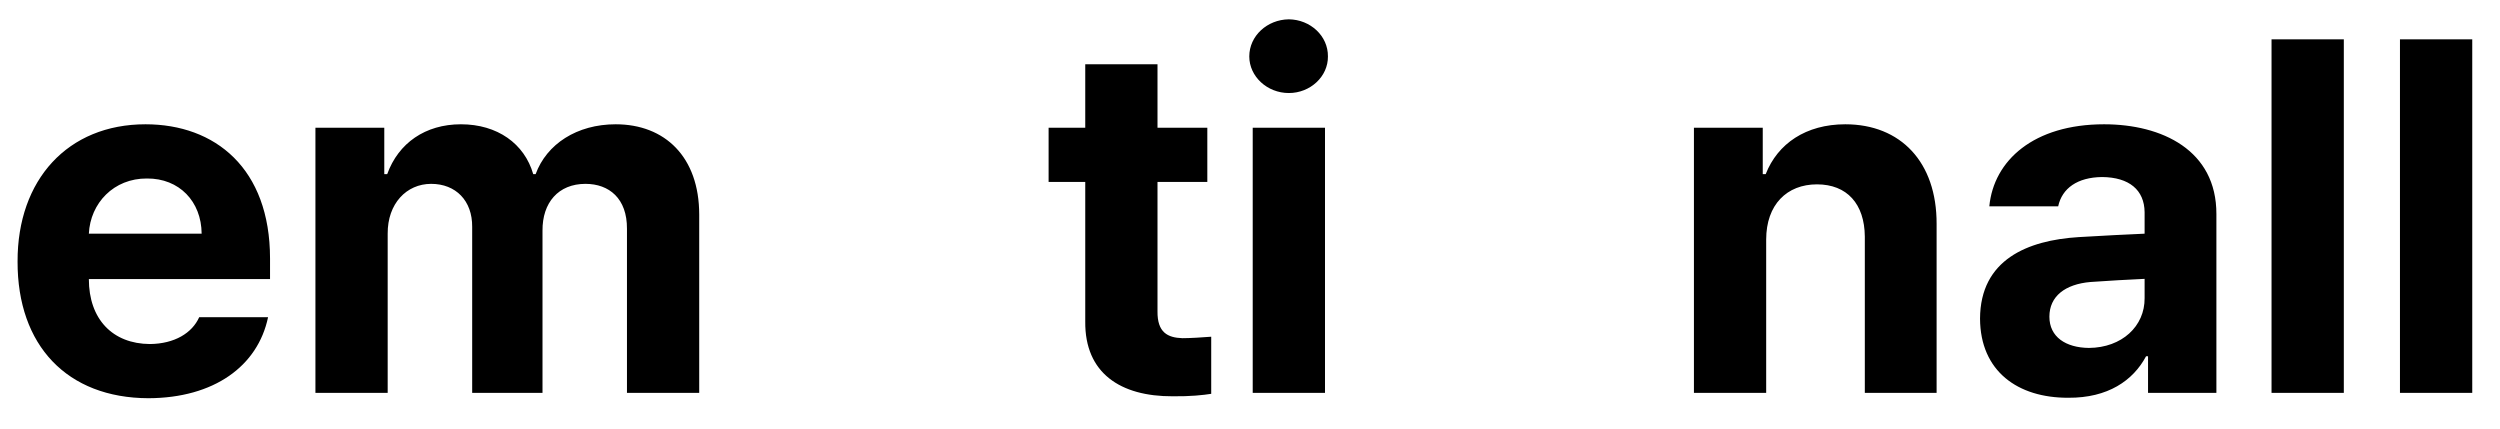
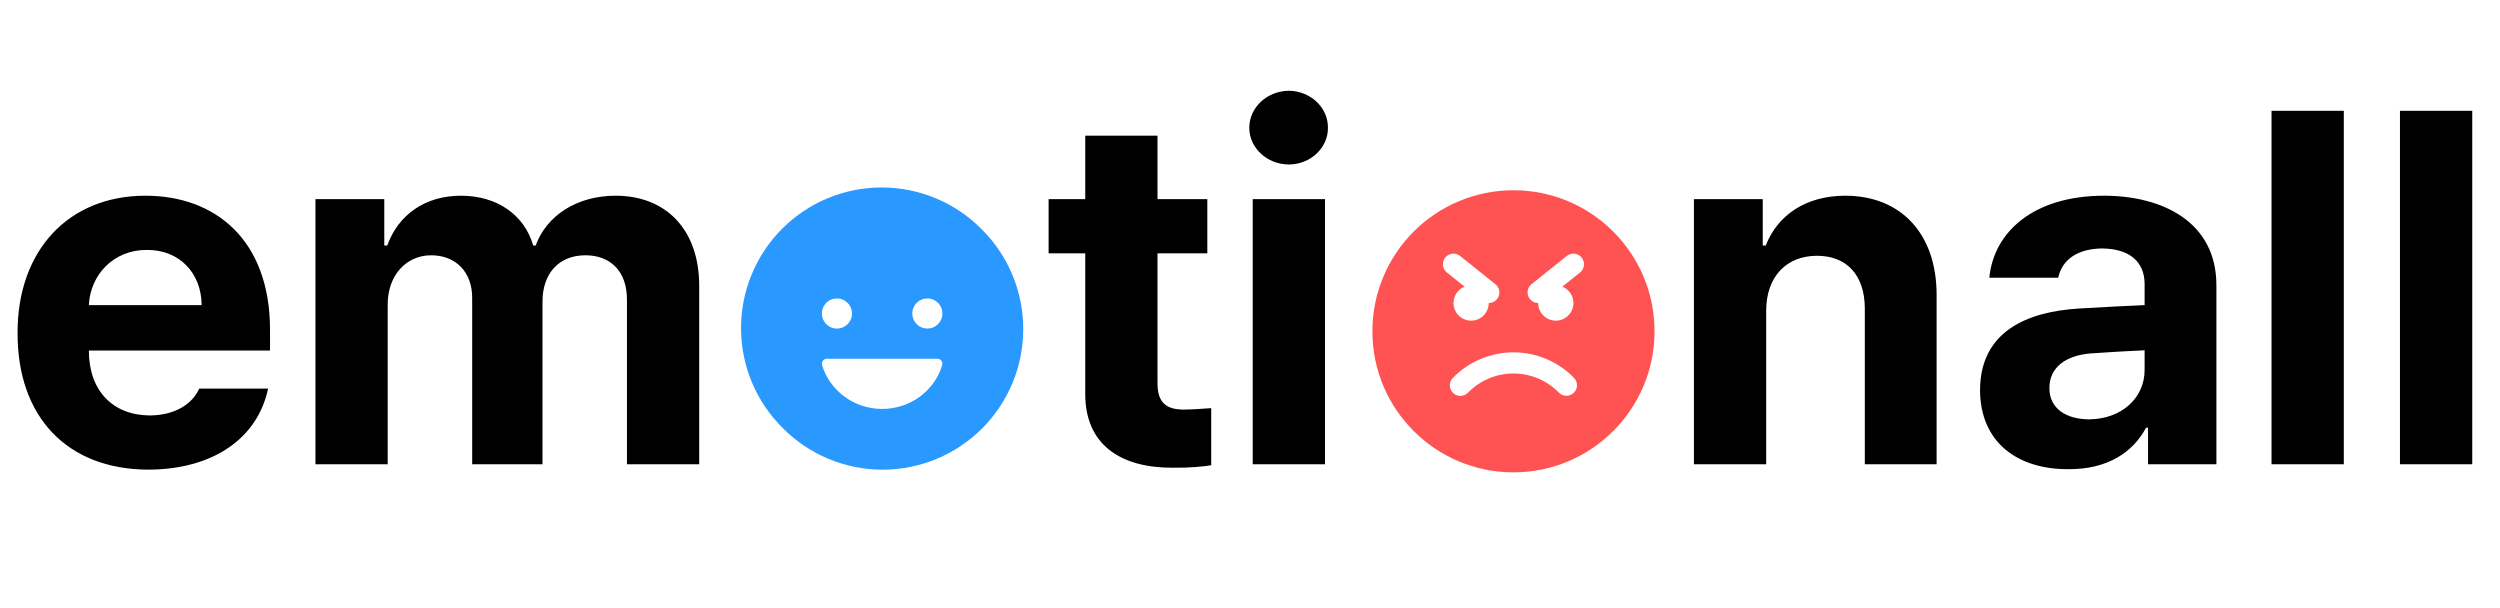
- <svg xmlns="http://www.w3.org/2000/svg" width="70" height="12" viewBox="0 0 70 12" fill="none">
-   <path d="M4.156 11.15C5.988 11.144 7.219 10.255 7.506 8.881H5.578C5.38 9.325 4.888 9.626 4.197 9.633C3.151 9.626 2.488 8.936 2.488 7.814H7.561V7.24C7.561 4.711 6.022 3.48 4.074 3.48C1.9 3.48 0.485 5.032 0.492 7.322C0.485 9.674 1.88 11.144 4.156 11.15ZM2.488 6.543C2.529 5.688 3.186 4.991 4.115 4.998C5.018 4.991 5.64 5.641 5.646 6.543H2.488ZM8.832 11H10.855V6.543C10.849 5.702 11.382 5.148 12.072 5.148C12.763 5.148 13.227 5.62 13.221 6.352V11H15.19V6.461C15.183 5.675 15.634 5.148 16.393 5.148C17.056 5.148 17.561 5.559 17.555 6.406V11H19.578V6.01C19.578 4.39 18.614 3.48 17.24 3.48C16.153 3.48 15.306 4.034 14.998 4.875H14.93C14.684 4.021 13.925 3.48 12.906 3.48C11.908 3.48 11.156 4.007 10.842 4.875H10.76V3.576H8.832V11ZM33.805 3.576H32.41V1.799H30.387V3.576H29.361V5.094H30.387V9.004C30.373 10.446 31.371 11.102 32.834 11.096C33.333 11.102 33.695 11.062 33.914 11.027V9.428C33.668 9.448 33.312 9.469 33.107 9.469C32.697 9.455 32.403 9.312 32.41 8.717V5.094H33.805V3.576ZM35.076 11H37.1V3.576H35.076V11ZM34.98 1.58C34.98 2.141 35.48 2.605 36.088 2.605C36.69 2.605 37.188 2.141 37.182 1.58C37.188 1.006 36.69 0.548 36.088 0.541C35.48 0.548 34.98 1.006 34.98 1.58ZM49.453 6.707C49.453 5.729 50.034 5.162 50.875 5.162C51.716 5.162 52.208 5.709 52.215 6.625V11H54.225V6.27C54.231 4.54 53.22 3.48 51.668 3.48C50.567 3.48 49.774 4.021 49.44 4.875H49.357V3.576H47.43V11H49.453V6.707ZM55.441 8.922C55.448 10.392 56.494 11.144 57.916 11.137C59.017 11.144 59.727 10.658 60.09 9.975H60.145V11H62.059V5.996C62.065 4.205 60.534 3.48 58.914 3.48C56.945 3.48 55.824 4.492 55.701 5.777H57.629C57.738 5.271 58.169 4.964 58.859 4.957C59.618 4.964 60.042 5.319 60.049 5.941V6.543C59.734 6.557 58.736 6.604 58.203 6.639C56.774 6.728 55.448 7.268 55.441 8.922ZM57.383 8.867C57.383 8.293 57.827 7.958 58.531 7.896C58.873 7.869 59.741 7.821 60.049 7.808V8.348C60.056 9.134 59.413 9.735 58.49 9.742C57.841 9.735 57.383 9.435 57.383 8.867ZM65.627 1.102H63.603V11H65.627V1.102ZM69.223 1.102H67.199V11H69.223V1.102Z" fill="black" />
+ <svg xmlns="http://www.w3.org/2000/svg" width="70" height="17" viewBox="0 0 70 17" fill="none">
+   <path d="M4.156 13.15C5.988 13.144 7.219 12.255 7.506 10.881H5.578C5.38 11.325 4.888 11.626 4.197 11.633C3.151 11.626 2.488 10.935 2.488 9.814H7.561V9.24C7.561 6.711 6.022 5.48 4.074 5.48C1.9 5.48 0.485 7.032 0.492 9.322C0.485 11.674 1.88 13.144 4.156 13.15ZM2.488 8.543C2.529 7.688 3.186 6.991 4.115 6.998C5.018 6.991 5.64 7.641 5.646 8.543H2.488ZM8.832 13H10.855V8.543C10.849 7.702 11.382 7.148 12.072 7.148C12.763 7.148 13.227 7.62 13.221 8.352V13H15.19V8.461C15.183 7.675 15.634 7.148 16.393 7.148C17.056 7.148 17.561 7.559 17.555 8.406V13H19.578V8.01C19.578 6.39 18.614 5.48 17.24 5.48C16.153 5.48 15.306 6.034 14.998 6.875H14.93C14.684 6.021 13.925 5.48 12.906 5.48C11.908 5.48 11.156 6.007 10.842 6.875H10.76V5.576H8.832V13ZM33.805 5.576H32.41V3.799H30.387V5.576H29.361V7.094H30.387V11.004C30.373 12.446 31.371 13.102 32.834 13.096C33.333 13.102 33.695 13.062 33.914 13.027V11.428C33.668 11.448 33.312 11.469 33.107 11.469C32.697 11.455 32.403 11.312 32.41 10.717V7.094H33.805V5.576ZM35.076 13H37.1V5.576H35.076V13ZM34.98 3.58C34.98 4.141 35.48 4.605 36.088 4.605C36.69 4.605 37.188 4.141 37.182 3.58C37.188 3.006 36.69 2.548 36.088 2.541C35.48 2.548 34.98 3.006 34.98 3.58ZM49.453 8.707C49.453 7.729 50.034 7.162 50.875 7.162C51.716 7.162 52.208 7.709 52.215 8.625V13H54.225V8.27C54.231 6.54 53.22 5.48 51.668 5.48C50.567 5.48 49.774 6.021 49.44 6.875H49.357V5.576H47.43V13H49.453V8.707ZM55.441 10.922C55.448 12.392 56.494 13.144 57.916 13.137C59.017 13.144 59.727 12.658 60.09 11.975H60.145V13H62.059V7.996C62.065 6.205 60.534 5.48 58.914 5.48C56.945 5.48 55.824 6.492 55.701 7.777H57.629C57.738 7.271 58.169 6.964 58.859 6.957C59.618 6.964 60.042 7.319 60.049 7.941V8.543C59.734 8.557 58.736 8.604 58.203 8.639C56.774 8.728 55.448 9.268 55.441 10.922ZM57.383 10.867C57.383 10.293 57.827 9.958 58.531 9.896C58.873 9.869 59.741 9.821 60.049 9.808V10.348C60.056 11.134 59.413 11.735 58.49 11.742C57.841 11.735 57.383 11.435 57.383 10.867ZM65.627 3.102H63.603V13H65.627V3.102ZM69.223 3.102H67.199V13H69.223V3.102Z" fill="black" />
+   <path d="M27.484 6.416C27.119 6.047 26.685 5.754 26.206 5.554C25.728 5.354 25.215 5.25 24.696 5.249C24.177 5.248 23.663 5.349 23.184 5.547C22.704 5.745 22.269 6.035 21.902 6.402C21.535 6.769 21.245 7.204 21.047 7.684C20.849 8.163 20.747 8.677 20.749 9.196C20.75 9.715 20.854 10.228 21.054 10.707C21.254 11.185 21.547 11.619 21.916 11.984C22.281 12.353 22.715 12.646 23.194 12.846C23.672 13.046 24.185 13.15 24.704 13.151C25.223 13.152 25.737 13.051 26.216 12.853C26.695 12.655 27.131 12.365 27.498 11.998C27.865 11.631 28.155 11.195 28.353 10.716C28.551 10.237 28.652 9.723 28.651 9.204C28.65 8.685 28.546 8.172 28.346 7.693C28.146 7.215 27.853 6.781 27.484 6.416ZM23.434 8.356C23.518 8.356 23.599 8.381 23.669 8.427C23.738 8.474 23.792 8.54 23.824 8.617C23.856 8.694 23.864 8.779 23.848 8.86C23.832 8.942 23.792 9.017 23.733 9.076C23.674 9.135 23.599 9.176 23.517 9.192C23.435 9.208 23.35 9.2 23.273 9.168C23.196 9.136 23.13 9.082 23.084 9.012C23.037 8.943 23.012 8.862 23.012 8.778C23.012 8.723 23.023 8.668 23.044 8.617C23.066 8.565 23.096 8.519 23.136 8.479C23.175 8.44 23.221 8.409 23.273 8.388C23.324 8.367 23.379 8.356 23.434 8.356ZM26.382 10.223C26.171 10.931 25.499 11.45 24.701 11.45C23.902 11.45 23.231 10.931 23.018 10.223C23.012 10.201 23.011 10.179 23.016 10.158C23.02 10.136 23.029 10.116 23.042 10.099C23.056 10.081 23.073 10.067 23.093 10.058C23.112 10.048 23.134 10.043 23.156 10.044H26.244C26.266 10.043 26.288 10.048 26.308 10.058C26.327 10.067 26.345 10.081 26.358 10.099C26.371 10.116 26.38 10.136 26.384 10.158C26.389 10.179 26.388 10.201 26.382 10.223ZM25.966 9.2C25.882 9.2 25.801 9.175 25.731 9.129C25.662 9.083 25.608 9.017 25.576 8.94C25.544 8.862 25.536 8.778 25.552 8.696C25.568 8.614 25.608 8.539 25.667 8.48C25.726 8.421 25.802 8.381 25.883 8.364C25.965 8.348 26.05 8.356 26.127 8.388C26.204 8.42 26.27 8.474 26.316 8.544C26.363 8.613 26.387 8.695 26.387 8.778C26.388 8.834 26.377 8.888 26.356 8.94C26.334 8.991 26.303 9.038 26.264 9.077C26.225 9.116 26.178 9.147 26.127 9.168C26.076 9.189 26.021 9.2 25.966 9.2Z" fill="#2998FF" />
+   <path d="M42.377 5.327C44.558 5.327 46.327 7.095 46.327 9.277C46.327 11.458 44.558 13.226 42.377 13.226C40.195 13.226 38.427 11.458 38.427 9.277C38.427 7.095 40.195 5.327 42.377 5.327ZM42.377 9.866C42.061 9.866 41.749 9.929 41.458 10.051C41.167 10.173 40.904 10.353 40.683 10.579C40.655 10.606 40.633 10.639 40.618 10.675C40.603 10.711 40.595 10.75 40.595 10.79C40.595 10.829 40.603 10.868 40.619 10.904C40.634 10.94 40.656 10.973 40.684 11C40.712 11.028 40.745 11.05 40.782 11.064C40.818 11.079 40.857 11.086 40.897 11.085C40.936 11.084 40.975 11.076 41.011 11.06C41.047 11.044 41.079 11.022 41.106 10.993C41.271 10.824 41.469 10.689 41.687 10.597C41.906 10.505 42.14 10.458 42.377 10.458C42.861 10.458 43.313 10.652 43.645 10.99C43.672 11.019 43.705 11.042 43.741 11.057C43.777 11.073 43.815 11.082 43.855 11.082C43.894 11.083 43.933 11.076 43.969 11.061C44.006 11.047 44.039 11.025 44.067 10.997C44.095 10.97 44.117 10.937 44.133 10.901C44.148 10.865 44.156 10.826 44.156 10.787C44.156 10.747 44.148 10.708 44.133 10.672C44.118 10.636 44.096 10.603 44.068 10.575C43.847 10.35 43.584 10.172 43.294 10.05C43.003 9.928 42.692 9.866 42.377 9.866ZM40.883 7.167L40.847 7.142C40.785 7.106 40.713 7.093 40.643 7.106C40.573 7.119 40.511 7.157 40.466 7.213C40.422 7.268 40.399 7.338 40.401 7.409C40.404 7.48 40.432 7.548 40.481 7.6L40.513 7.63L41.009 8.026C40.926 8.06 40.853 8.115 40.799 8.186C40.745 8.258 40.711 8.342 40.701 8.432C40.691 8.521 40.706 8.611 40.744 8.693C40.781 8.774 40.84 8.844 40.915 8.894C40.989 8.944 41.076 8.973 41.165 8.978C41.255 8.983 41.344 8.963 41.423 8.921C41.503 8.879 41.569 8.816 41.615 8.739C41.661 8.662 41.686 8.574 41.685 8.485C41.743 8.485 41.8 8.468 41.848 8.437C41.896 8.405 41.934 8.36 41.958 8.307C41.981 8.254 41.988 8.196 41.978 8.139C41.968 8.082 41.942 8.029 41.903 7.987L41.87 7.957L40.883 7.167ZM44.287 7.213C44.243 7.158 44.18 7.12 44.11 7.107C44.04 7.094 43.968 7.107 43.907 7.142L43.87 7.167L42.883 7.957L42.851 7.987C42.815 8.026 42.789 8.075 42.779 8.128C42.768 8.181 42.771 8.235 42.789 8.286C42.807 8.337 42.839 8.382 42.88 8.416C42.922 8.451 42.972 8.473 43.025 8.481L43.068 8.484C43.068 8.572 43.092 8.658 43.136 8.734C43.18 8.809 43.243 8.872 43.32 8.915C43.396 8.958 43.483 8.98 43.57 8.979C43.658 8.977 43.743 8.952 43.818 8.907C43.893 8.861 43.955 8.797 43.996 8.72C44.038 8.643 44.059 8.556 44.056 8.468C44.053 8.381 44.026 8.295 43.98 8.221C43.933 8.147 43.867 8.087 43.789 8.047L43.745 8.026L44.241 7.63L44.273 7.6C44.321 7.548 44.349 7.48 44.351 7.409C44.354 7.338 44.331 7.269 44.287 7.213H44.287Z" fill="#FF5252" />
</svg>
